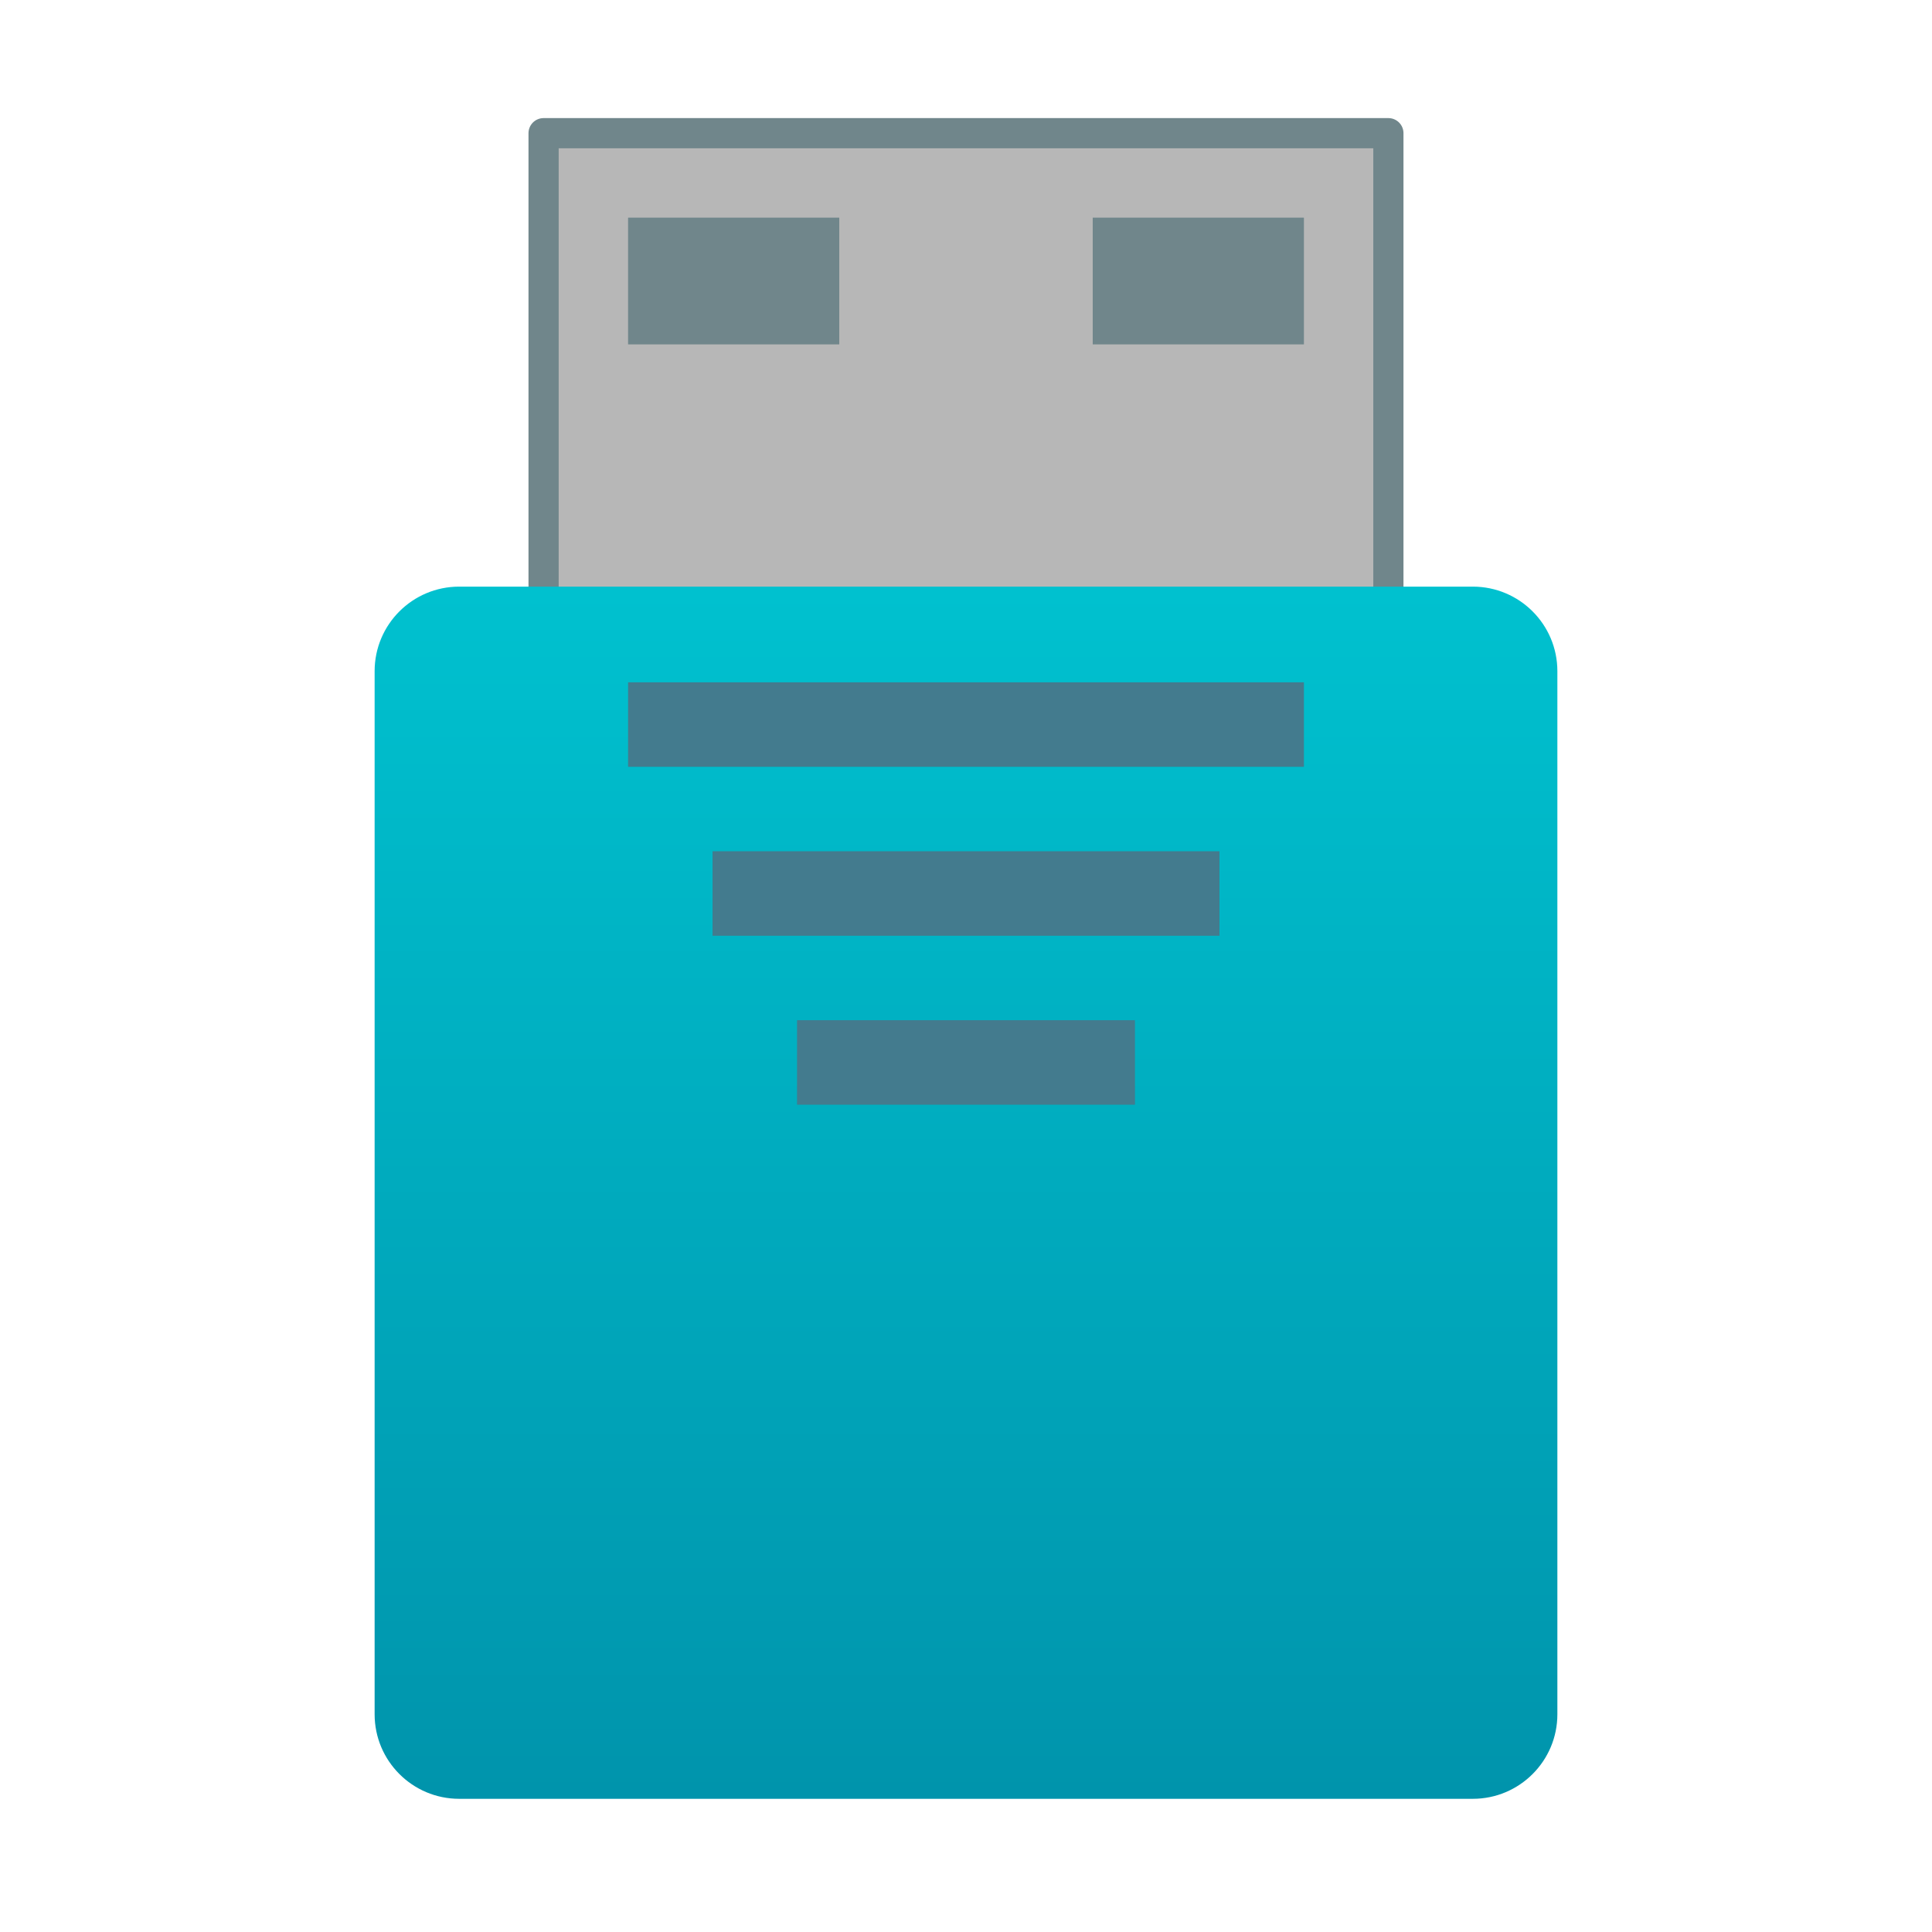
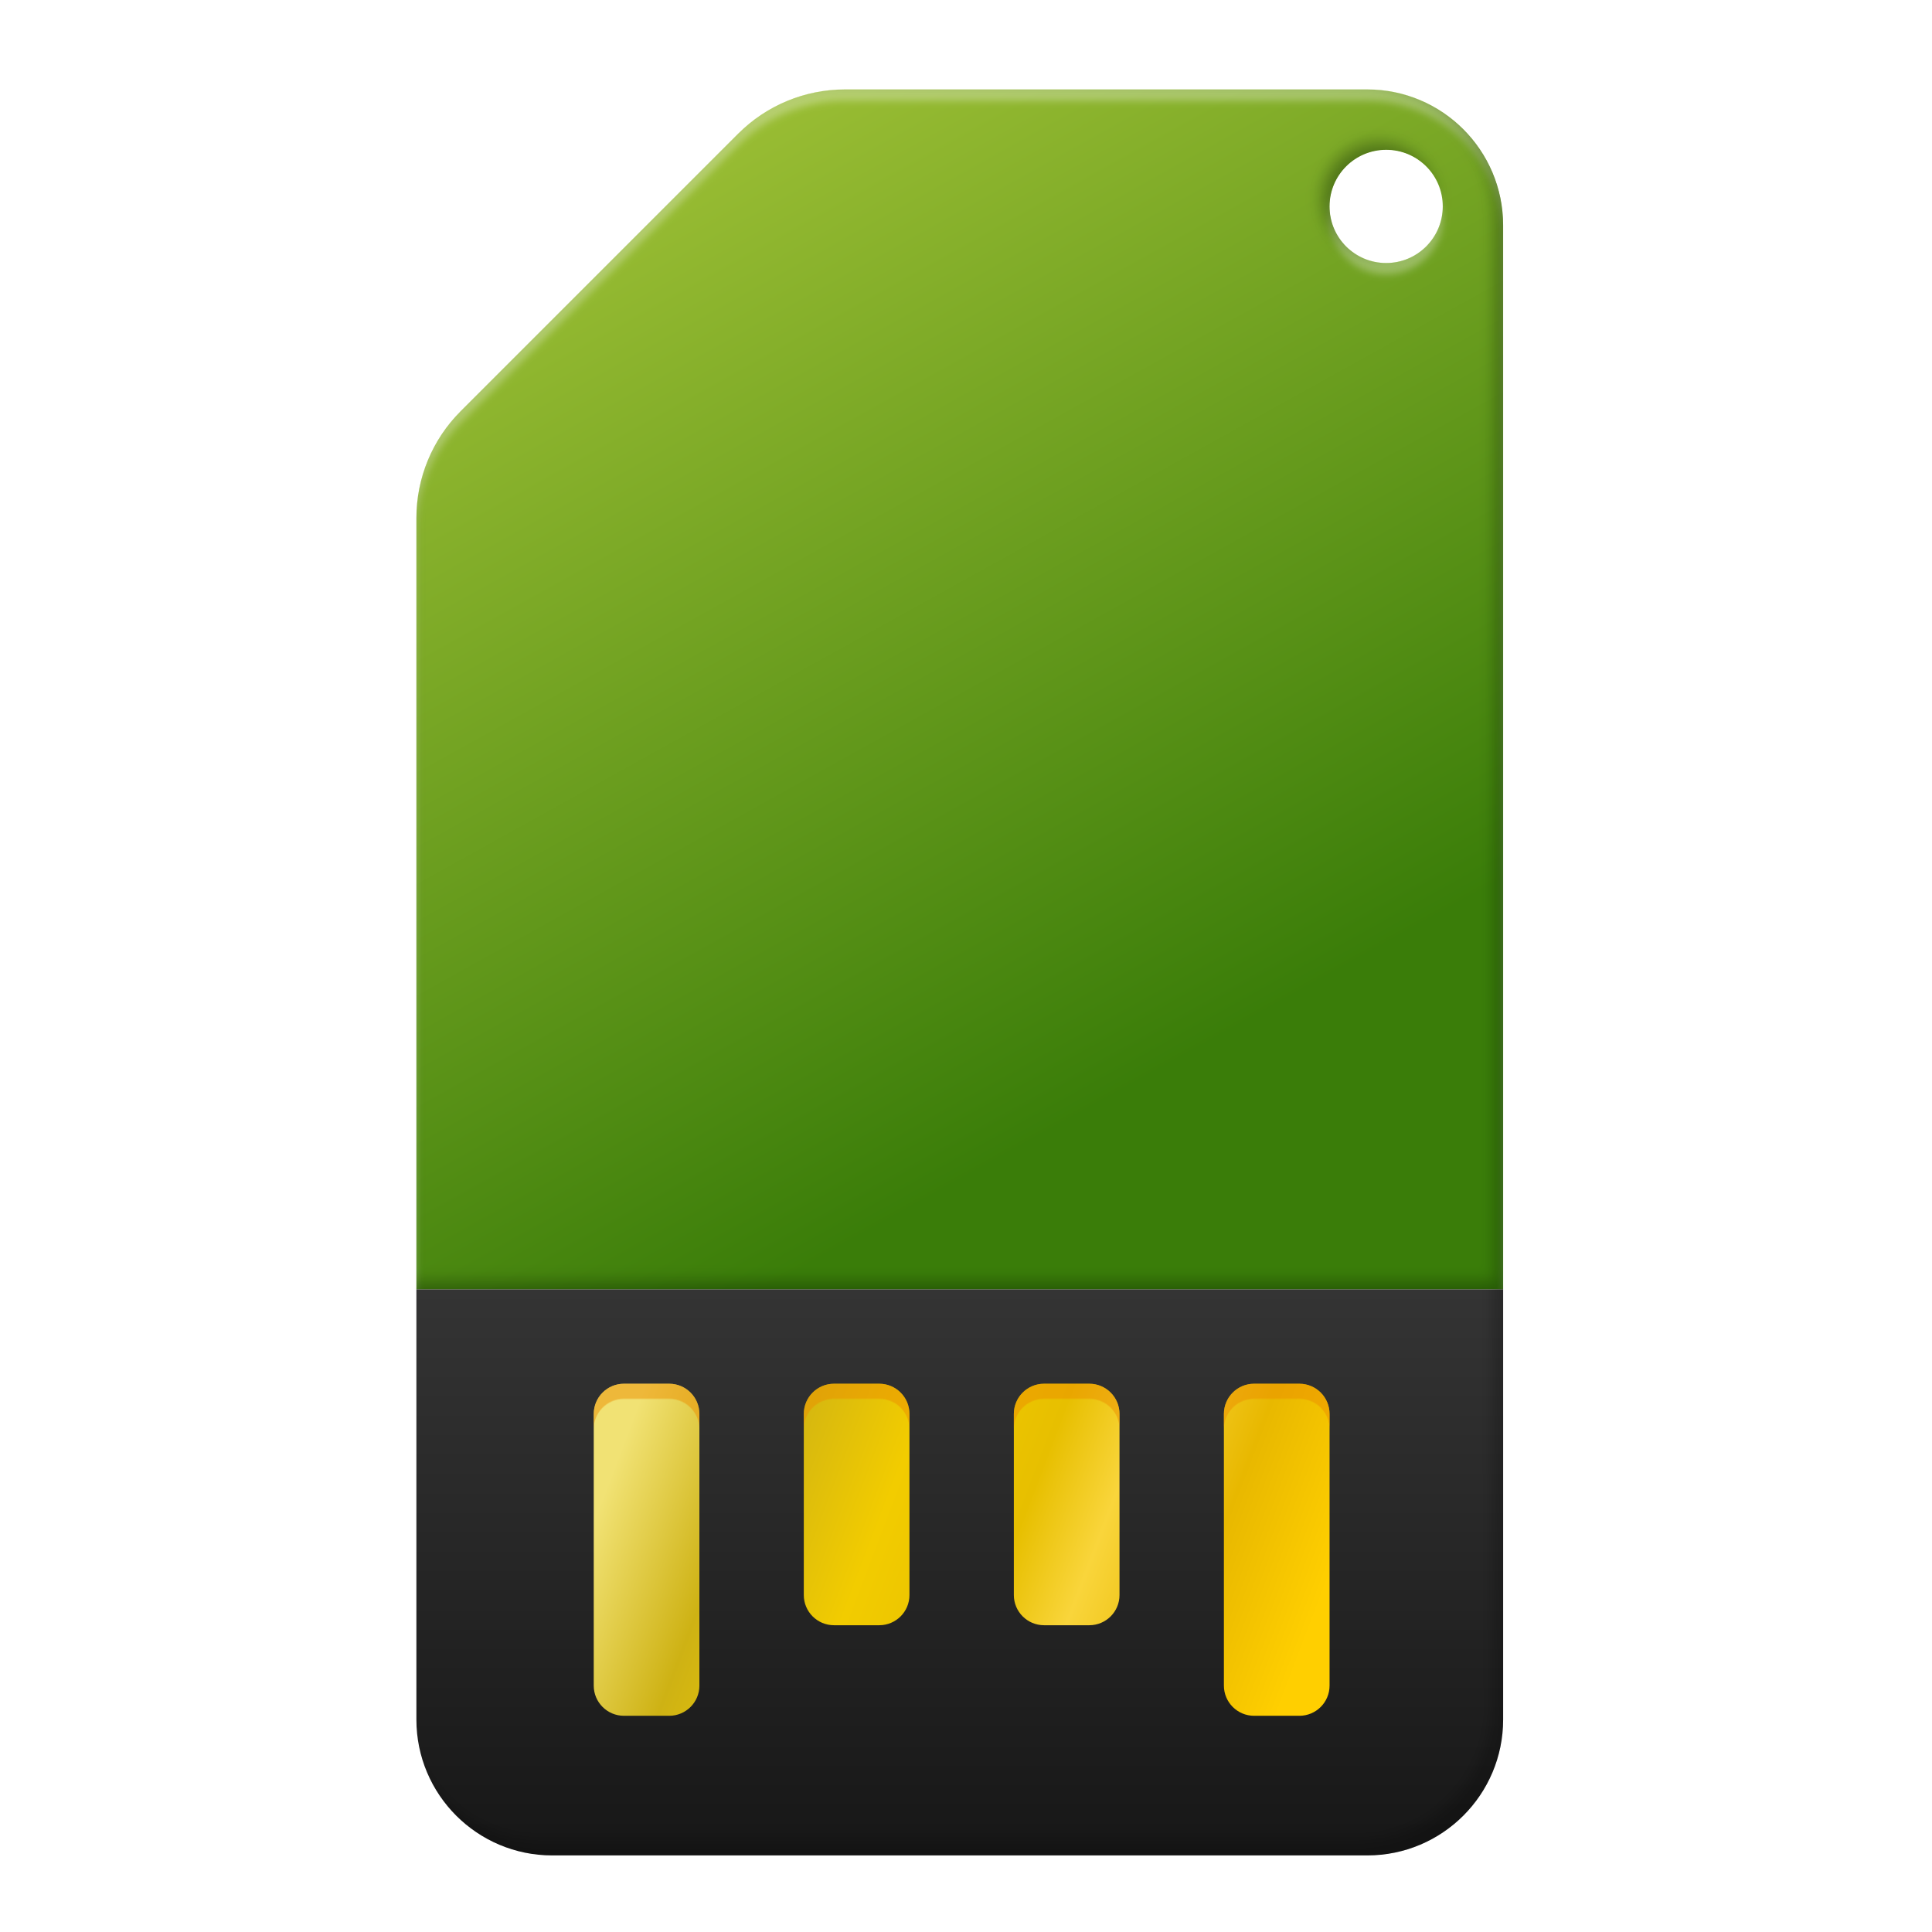
- <svg xmlns="http://www.w3.org/2000/svg" style="clip-rule:evenodd;fill-rule:evenodd;stroke-linejoin:round;stroke-miterlimit:1.414" version="1.1" viewBox="0 0 64 64">
-   <rect x="18.007" y="4.412" width="27.985" height="16.801" style="fill:#b7b7b7;stroke-width:1px;stroke:#70868b" />
-   <path d="m51.59 22.233c0-1.546-1.255-2.8-2.8-2.8h-33.58c-1.545 0-2.8 1.254-2.8 2.8v34.555c0 1.545 1.255 2.8 2.8 2.8h33.58c1.545 0 2.8-1.255 2.8-2.8v-34.555z" style="fill:url(#_Linear1)" />
-   <path d="m37.597 33.796v2.799h-11.194v-2.799h11.194zm2.799-5.597v2.799h-16.792v-2.799h16.792zm2.798-5.597v2.799h-22.388v-2.799h22.388z" style="fill:#437b8e" />
-   <path d="m27.802 7.21v4.198h-6.996v-4.198h6.996zm15.392 0v4.198h-6.996v-4.198h6.996z" style="fill:#70868b" />
-   <defs>
-     <linearGradient id="_Linear1" x2="1" gradientTransform="matrix(-.0794045 -40.155 40.155 -.0794045 33.1911 59.588)" gradientUnits="userSpaceOnUse">
-       <stop style="stop-color:#0094ac" offset="0" />
-       <stop style="stop-color:#00c1cf" offset="1" />
+ <svg xmlns="http://www.w3.org/2000/svg" xmlns:xlink="http://www.w3.org/1999/xlink" width="512" height="512" viewBox="0 0 512 512" version="1.1" id="svg110">
+   <defs id="defs89">
+     <filter id="deepin-boot-maker-a" width="137.5%" height="123.1%" x="-18.8%" y="-11.5%" filterUnits="objectBoundingBox">
+       <feOffset dy="8" in="SourceAlpha" result="shadowOffsetOuter1" id="feOffset2" />
+       <feGaussianBlur in="shadowOffsetOuter1" result="shadowBlurOuter1" stdDeviation="10" id="feGaussianBlur4" />
+       <feComposite in="shadowBlurOuter1" in2="SourceAlpha" operator="out" result="shadowBlurOuter1" id="feComposite6" />
+       <feColorMatrix in="shadowBlurOuter1" result="shadowMatrixOuter1" values="0 0 0 0 0   0 0 0 0 0   0 0 0 0 0  0 0 0 0.2 0" id="feColorMatrix8" />
+       <feMerge id="feMerge14">
+         <feMergeNode in="shadowMatrixOuter1" id="feMergeNode10" />
+         <feMergeNode in="SourceGraphic" id="feMergeNode12" />
+       </feMerge>
+     </filter>
+     <linearGradient id="deepin-boot-maker-c" x1="96.768" x2="218.646" y1="-4.6563131e-32" y2="242.233" gradientTransform="scale(0.9516619,1.050793)" gradientUnits="userSpaceOnUse">
+       <stop offset="0%" stop-color="#9BBE34" id="stop17" />
+       <stop offset="100%" stop-color="#3A7D09" id="stop19" />
    </linearGradient>
+     <path id="deepin-boot-maker-b" d="M252,0 C271.882,-3.65231026e-15 288,16.118 288,36 L288,318 L0,318 L0,113.569 C1.29116686e-14,102.96 4.214,92.786 11.716,85.284 L85.284,11.716 C92.786,4.214 102.96,1.61596339e-14 113.569,0 L252,0 Z M257,16 C248.716,16 242,22.716 242,31 C242,39.284 248.716,46 257,46 C265.284,46 272,39.284 272,31 C272,22.716 265.284,16 257,16 Z" />
+     <filter id="deepin-boot-maker-d" width="102.1%" height="101.9%" x="-1%" y="-.9%" filterUnits="objectBoundingBox">
+       <feGaussianBlur in="SourceAlpha" result="shadowBlurInner1" stdDeviation="1" id="feGaussianBlur23" />
+       <feOffset dy="3" in="shadowBlurInner1" result="shadowOffsetInner1" id="feOffset25" />
+       <feComposite in="shadowOffsetInner1" in2="SourceAlpha" k2="-1" k3="1" operator="arithmetic" result="shadowInnerInner1" id="feComposite27" />
+       <feColorMatrix in="shadowInnerInner1" result="shadowMatrixInner1" values="0 0 0 0 1   0 0 0 0 1   0 0 0 0 1  0 0 0 0.3 0" id="feColorMatrix29" />
+       <feGaussianBlur in="SourceAlpha" result="shadowBlurInner2" stdDeviation="2" id="feGaussianBlur31" />
+       <feOffset dx="-2" dy="-2" in="shadowBlurInner2" result="shadowOffsetInner2" id="feOffset33" />
+       <feComposite in="shadowOffsetInner2" in2="SourceAlpha" k2="-1" k3="1" operator="arithmetic" result="shadowInnerInner2" id="feComposite35" />
+       <feColorMatrix in="shadowInnerInner2" result="shadowMatrixInner2" values="0 0 0 0 0.018   0 0 0 0 0.105   0 0 0 0 0.005  0 0 0 0.354 0" id="feColorMatrix37" />
+       <feMerge id="feMerge43">
+         <feMergeNode in="shadowMatrixInner1" id="feMergeNode39" />
+         <feMergeNode in="shadowMatrixInner2" id="feMergeNode41" />
+       </feMerge>
+     </filter>
+     <linearGradient id="deepin-boot-maker-e" x1="82.09%" x2="16.982%" y1="23.327%" y2="86.409%">
+       <stop offset="0%" stop-color="#FFF" stop-opacity=".647" id="stop46" />
+       <stop offset="100%" stop-color="#FFF" id="stop48" />
+     </linearGradient>
+     <linearGradient id="deepin-boot-maker-g" x1="103.923" x2="103.923" y1="440.634" y2="640.521" gradientTransform="scale(1.385641,0.7216878)" gradientUnits="userSpaceOnUse">
+       <stop offset="0%" stop-color="#343434" id="stop51" />
+       <stop offset="100%" stop-color="#181818" id="stop53" />
+     </linearGradient>
+     <path id="deepin-boot-maker-h" d="M0,318 L288,318 L288,432 C288,451.882 271.882,468 252,468 L36,468 C16.118,468 2.4348735e-15,451.882 0,432 L0,318 L0,318 Z" />
+     <filter id="deepin-boot-maker-i" width="102.4%" height="104.7%" x="-1.2%" y="-2.3%" filterUnits="objectBoundingBox">
+       <feGaussianBlur in="SourceAlpha" result="shadowBlurInner1" stdDeviation="1.5" id="feGaussianBlur57" />
+       <feOffset dx="-3" dy="-4" in="shadowBlurInner1" result="shadowOffsetInner1" id="feOffset59" />
+       <feComposite in="shadowOffsetInner1" in2="SourceAlpha" k2="-1" k3="1" operator="arithmetic" result="shadowInnerInner1" id="feComposite61" />
+       <feColorMatrix in="shadowInnerInner1" values="0 0 0 0 0   0 0 0 0 0   0 0 0 0 0  0 0 0 0.2 0" id="feColorMatrix63" />
+     </filter>
+     <linearGradient id="deepin-boot-maker-j" x1="31.573" x2="162.57" y1="564.85" y2="587.307" gradientTransform="scale(1.488593,0.6717753)" gradientUnits="userSpaceOnUse">
+       <stop offset="0%" stop-color="#F1E274" id="stop66" />
+       <stop offset="18.149%" stop-color="#CEB214" id="stop68" />
+       <stop offset="37.816%" stop-color="#F2CC00" id="stop70" />
+       <stop offset="56.473%" stop-color="#E7BF00" id="stop72" />
+       <stop offset="67.568%" stop-color="#F9D53B" id="stop74" />
+       <stop offset="83.443%" stop-color="#E8B800" id="stop76" />
+       <stop offset="100%" stop-color="#FFCF00" id="stop78" />
+     </linearGradient>
+     <path id="deepin-boot-maker-k" d="M67,343 C71.418,343 75,346.582 75,351 L75,423 C75,427.418 71.418,431 67,431 L55,431 C50.582,431 47,427.418 47,423 L47,351 C47,346.582 50.582,343 55,343 L67,343 Z M234,343 C238.418,343 242,346.582 242,351 L242,423 C242,427.418 238.418,431 234,431 L222,431 C217.582,431 214,427.418 214,423 L214,351 C214,346.582 217.582,343 222,343 L234,343 Z M178.333,343 C182.752,343 186.333,346.582 186.333,351 L186.333,399 C186.333,403.418 182.752,407 178.333,407 L166.333,407 C161.915,407 158.333,403.418 158.333,399 L158.333,351 C158.333,346.582 161.915,343 166.333,343 L178.333,343 Z M122.667,343 C127.085,343 130.667,346.582 130.667,351 L130.667,399 C130.667,403.418 127.085,407 122.667,407 L110.667,407 C106.248,407 102.667,403.418 102.667,399 L102.667,351 C102.667,346.582 106.248,343 110.667,343 L122.667,343 Z" />
+     <filter id="deepin-boot-maker-l" width="102.1%" height="104.5%" x="-1%" y="-2.3%" filterUnits="objectBoundingBox">
+       <feOffset dy="4" in="SourceAlpha" result="shadowOffsetInner1" id="feOffset82" />
+       <feComposite in="shadowOffsetInner1" in2="SourceAlpha" k2="-1" k3="1" operator="arithmetic" result="shadowInnerInner1" id="feComposite84" />
+       <feColorMatrix in="shadowInnerInner1" values="0 0 0 0 0.927   0 0 0 0 0.559   0 0 0 0 0  0 0 0 0.5 0" id="feColorMatrix86" />
+     </filter>
+     <filter id="deepin-boot-maker-i-1" width="1.024" height="1.047" x="-0.012" y="-0.023" filterUnits="objectBoundingBox">
+       <feGaussianBlur in="SourceAlpha" result="shadowBlurInner1" stdDeviation="1.5" id="feGaussianBlur57-2" />
+       <feOffset dx="-3" dy="-4" in="shadowBlurInner1" result="shadowOffsetInner1" id="feOffset59-7" />
+       <feComposite k4="0" k1="0" in="shadowOffsetInner1" in2="SourceAlpha" k2="-1" k3="1" operator="arithmetic" result="shadowInnerInner1" id="feComposite61-0" />
+       <feColorMatrix in="shadowInnerInner1" values="0 0 0 0 0   0 0 0 0 0   0 0 0 0 0  0 0 0 0.2 0" id="feColorMatrix63-9" />
+     </filter>
+     <filter id="deepin-boot-maker-l-3" width="1.021" height="1.045" x="-0.01" y="-0.023" filterUnits="objectBoundingBox">
+       <feOffset dy="4" in="SourceAlpha" result="shadowOffsetInner1" id="feOffset82-6" />
+       <feComposite k4="0" k1="0" in="shadowOffsetInner1" in2="SourceAlpha" k2="-1" k3="1" operator="arithmetic" result="shadowInnerInner1" id="feComposite84-0" />
+       <feColorMatrix in="shadowInnerInner1" values="0 0 0 0 0.927   0 0 0 0 0.559   0 0 0 0 0  0 0 0 0.5 0" id="feColorMatrix86-6" />
+     </filter>
+     <filter id="deepin-boot-maker-d-1" width="1.021" height="1.019" x="-0.01" y="-0.009" filterUnits="objectBoundingBox">
+       <feGaussianBlur in="SourceAlpha" result="shadowBlurInner1" stdDeviation="1" id="feGaussianBlur23-8" />
+       <feOffset dy="3" in="shadowBlurInner1" result="shadowOffsetInner1" id="feOffset25-7" />
+       <feComposite k4="0" k1="0" in="shadowOffsetInner1" in2="SourceAlpha" k2="-1" k3="1" operator="arithmetic" result="shadowInnerInner1" id="feComposite27-9" />
+       <feColorMatrix in="shadowInnerInner1" result="shadowMatrixInner1" values="0 0 0 0 1   0 0 0 0 1   0 0 0 0 1  0 0 0 0.3 0" id="feColorMatrix29-2" />
+       <feGaussianBlur in="SourceAlpha" result="shadowBlurInner2" stdDeviation="2" id="feGaussianBlur31-0" />
+       <feOffset dx="-2" dy="-2" in="shadowBlurInner2" result="shadowOffsetInner2" id="feOffset33-2" />
+       <feComposite k4="0" k1="0" in="shadowOffsetInner2" in2="SourceAlpha" k2="-1" k3="1" operator="arithmetic" result="shadowInnerInner2" id="feComposite35-3" />
+       <feColorMatrix in="shadowInnerInner2" result="shadowMatrixInner2" values="0 0 0 0 0.018   0 0 0 0 0.105   0 0 0 0 0.005  0 0 0 0.354 0" id="feColorMatrix37-7" />
+       <feMerge id="feMerge43-5">
+         <feMergeNode in="shadowMatrixInner1" id="feMergeNode39-9" />
+         <feMergeNode in="shadowMatrixInner2" id="feMergeNode41-2" />
+       </feMerge>
+     </filter>
  </defs>
+   <use xlink:href="#deepin-boot-maker-b" id="use94" style="fill:url(#deepin-boot-maker-c)" x="0" y="0" width="100%" height="100%" transform="translate(110.3474,23.70219)" />
+   <use xlink:href="#deepin-boot-maker-b" id="use96" transform="translate(110.3474,23.70219)" style="fill:#000000;filter:url(#deepin-boot-maker-d-1)" x="0" y="0" width="100%" height="100%" />
+   <use transform="translate(110.3474,23.70219)" xlink:href="#deepin-boot-maker-h" id="use100" style="fill:url(#deepin-boot-maker-g)" x="0" y="0" width="100%" height="100%" />
+   <use xlink:href="#deepin-boot-maker-h" id="use102" transform="translate(110.3474,23.70219)" style="fill:#000000;filter:url(#deepin-boot-maker-i-1)" x="0" y="0" width="100%" height="100%" />
+   <use transform="translate(110.3474,23.70219)" xlink:href="#deepin-boot-maker-k" id="use104" style="fill:url(#deepin-boot-maker-j)" x="0" y="0" width="100%" height="100%" />
+   <use xlink:href="#deepin-boot-maker-k" id="use106" transform="translate(110.3474,23.70219)" style="fill:#000000;filter:url(#deepin-boot-maker-l-3)" x="0" y="0" width="100%" height="100%" />
</svg>
